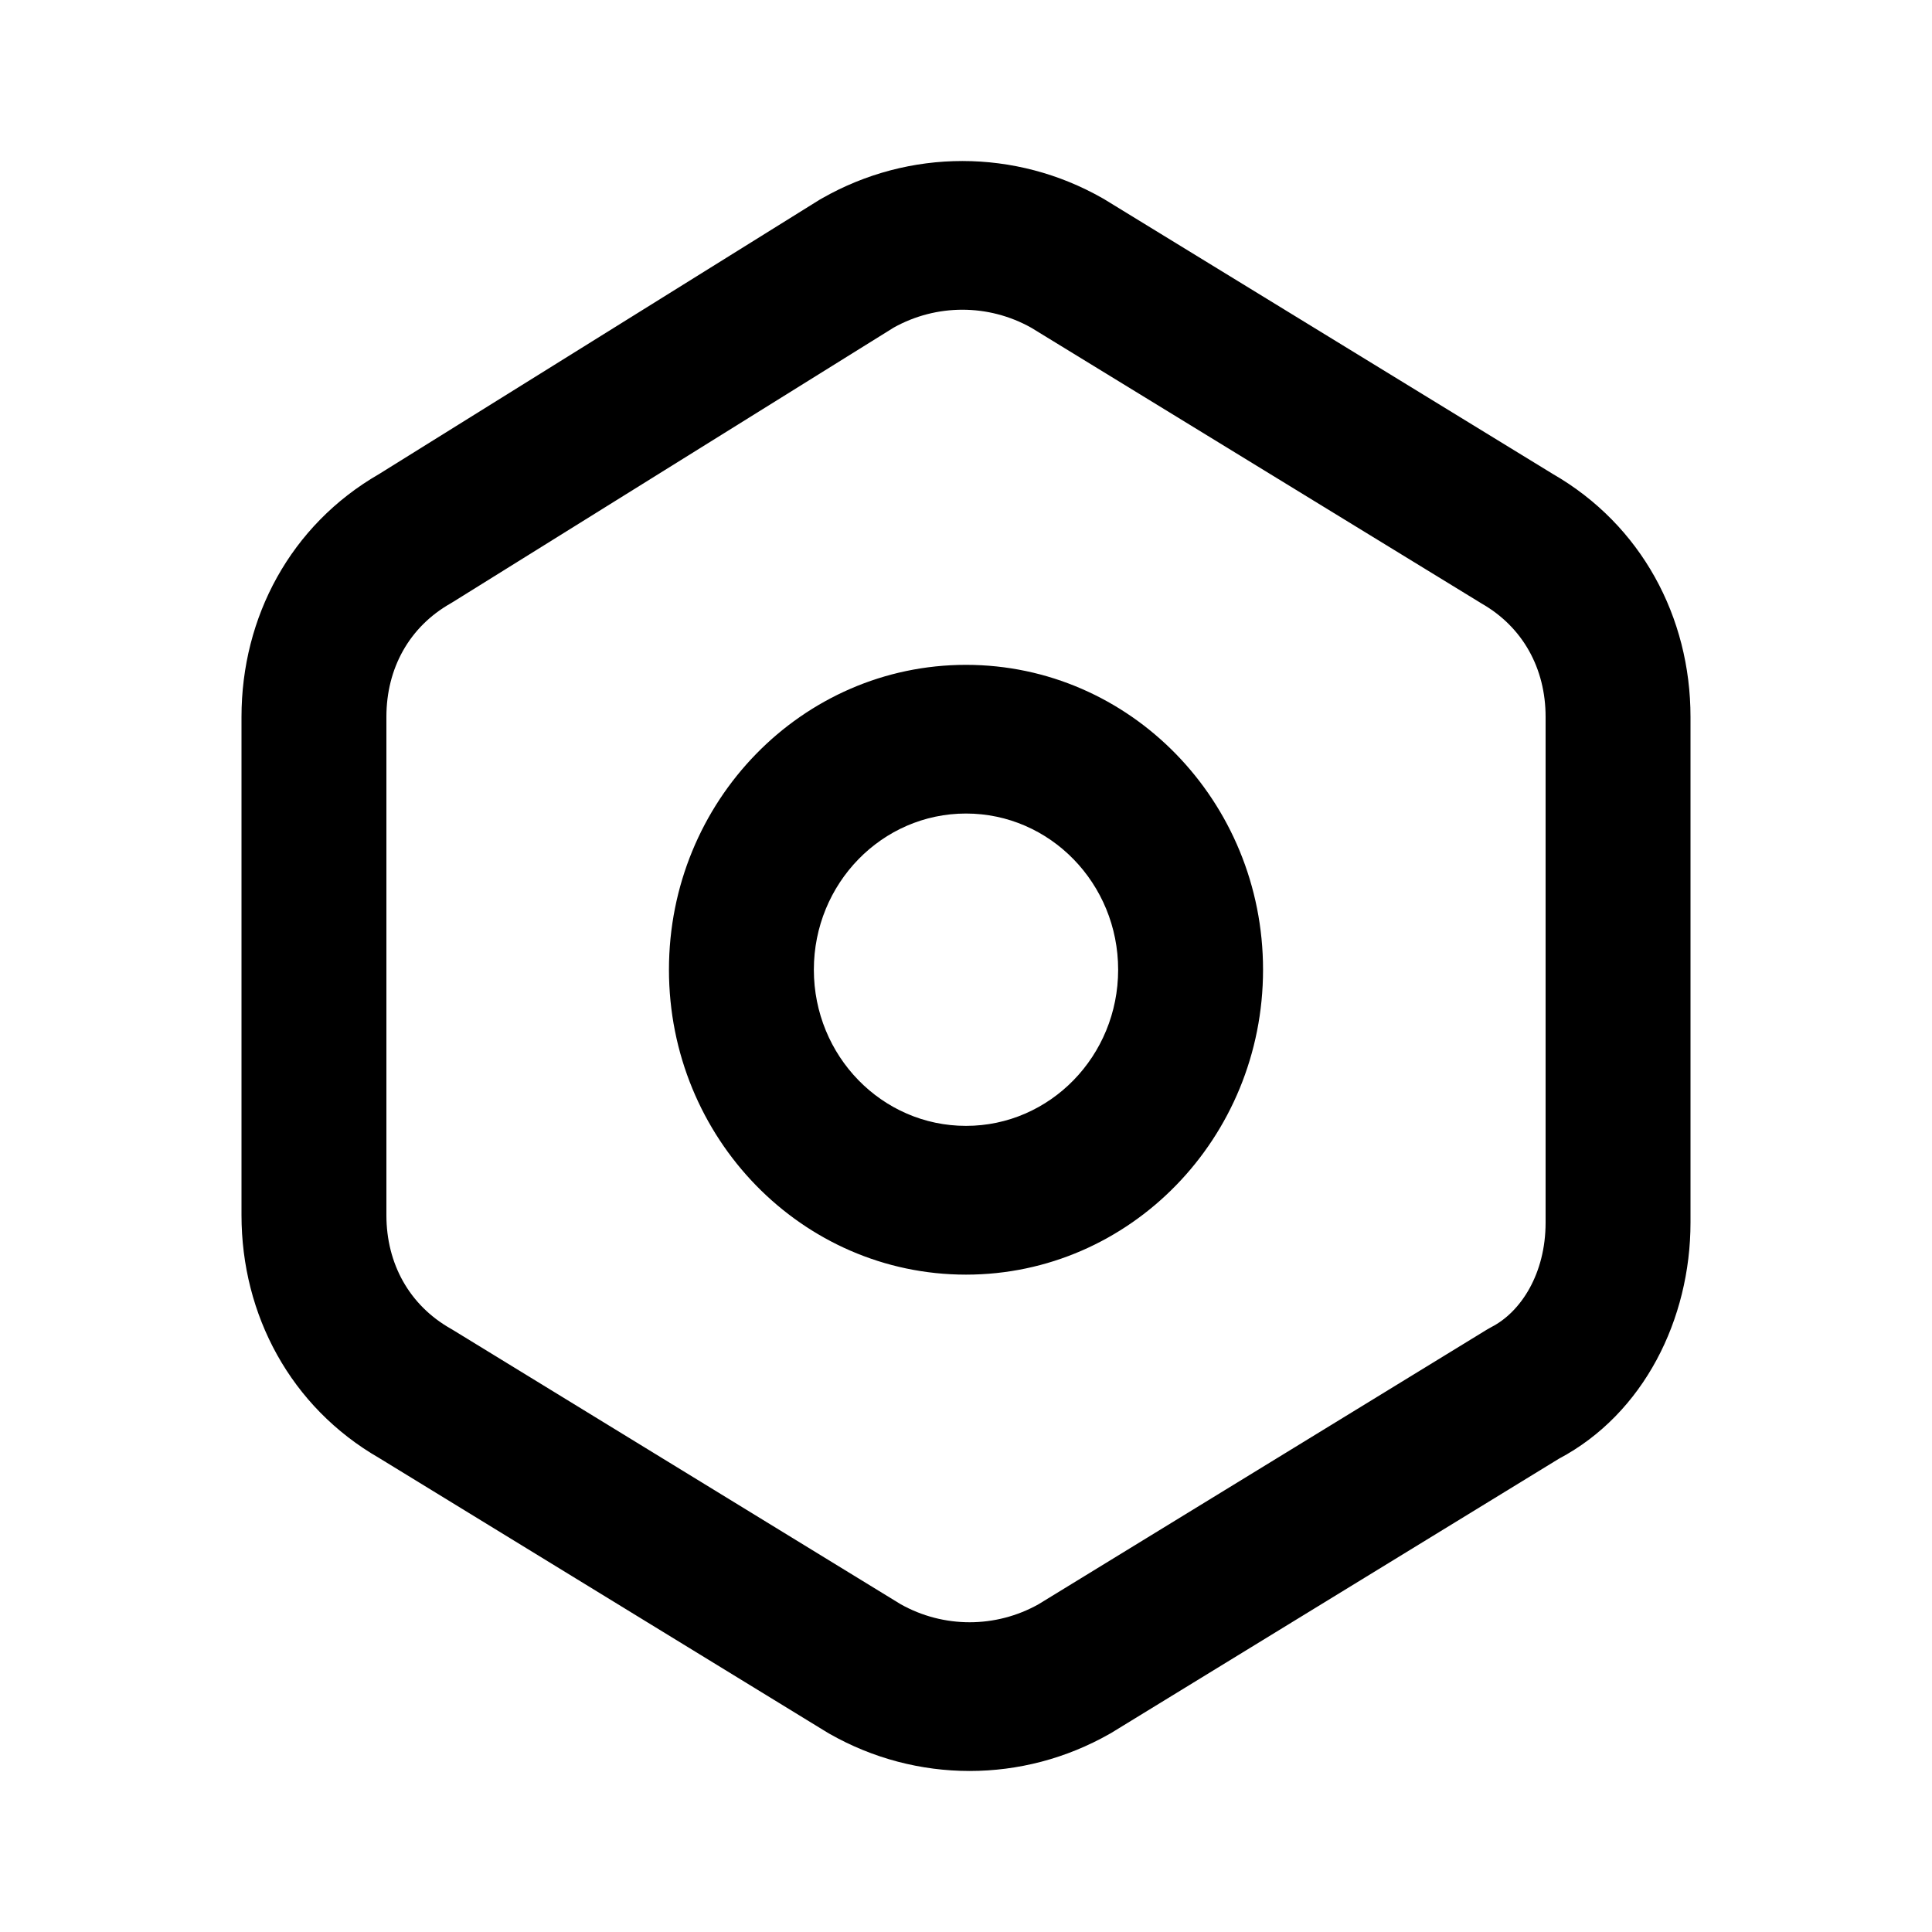
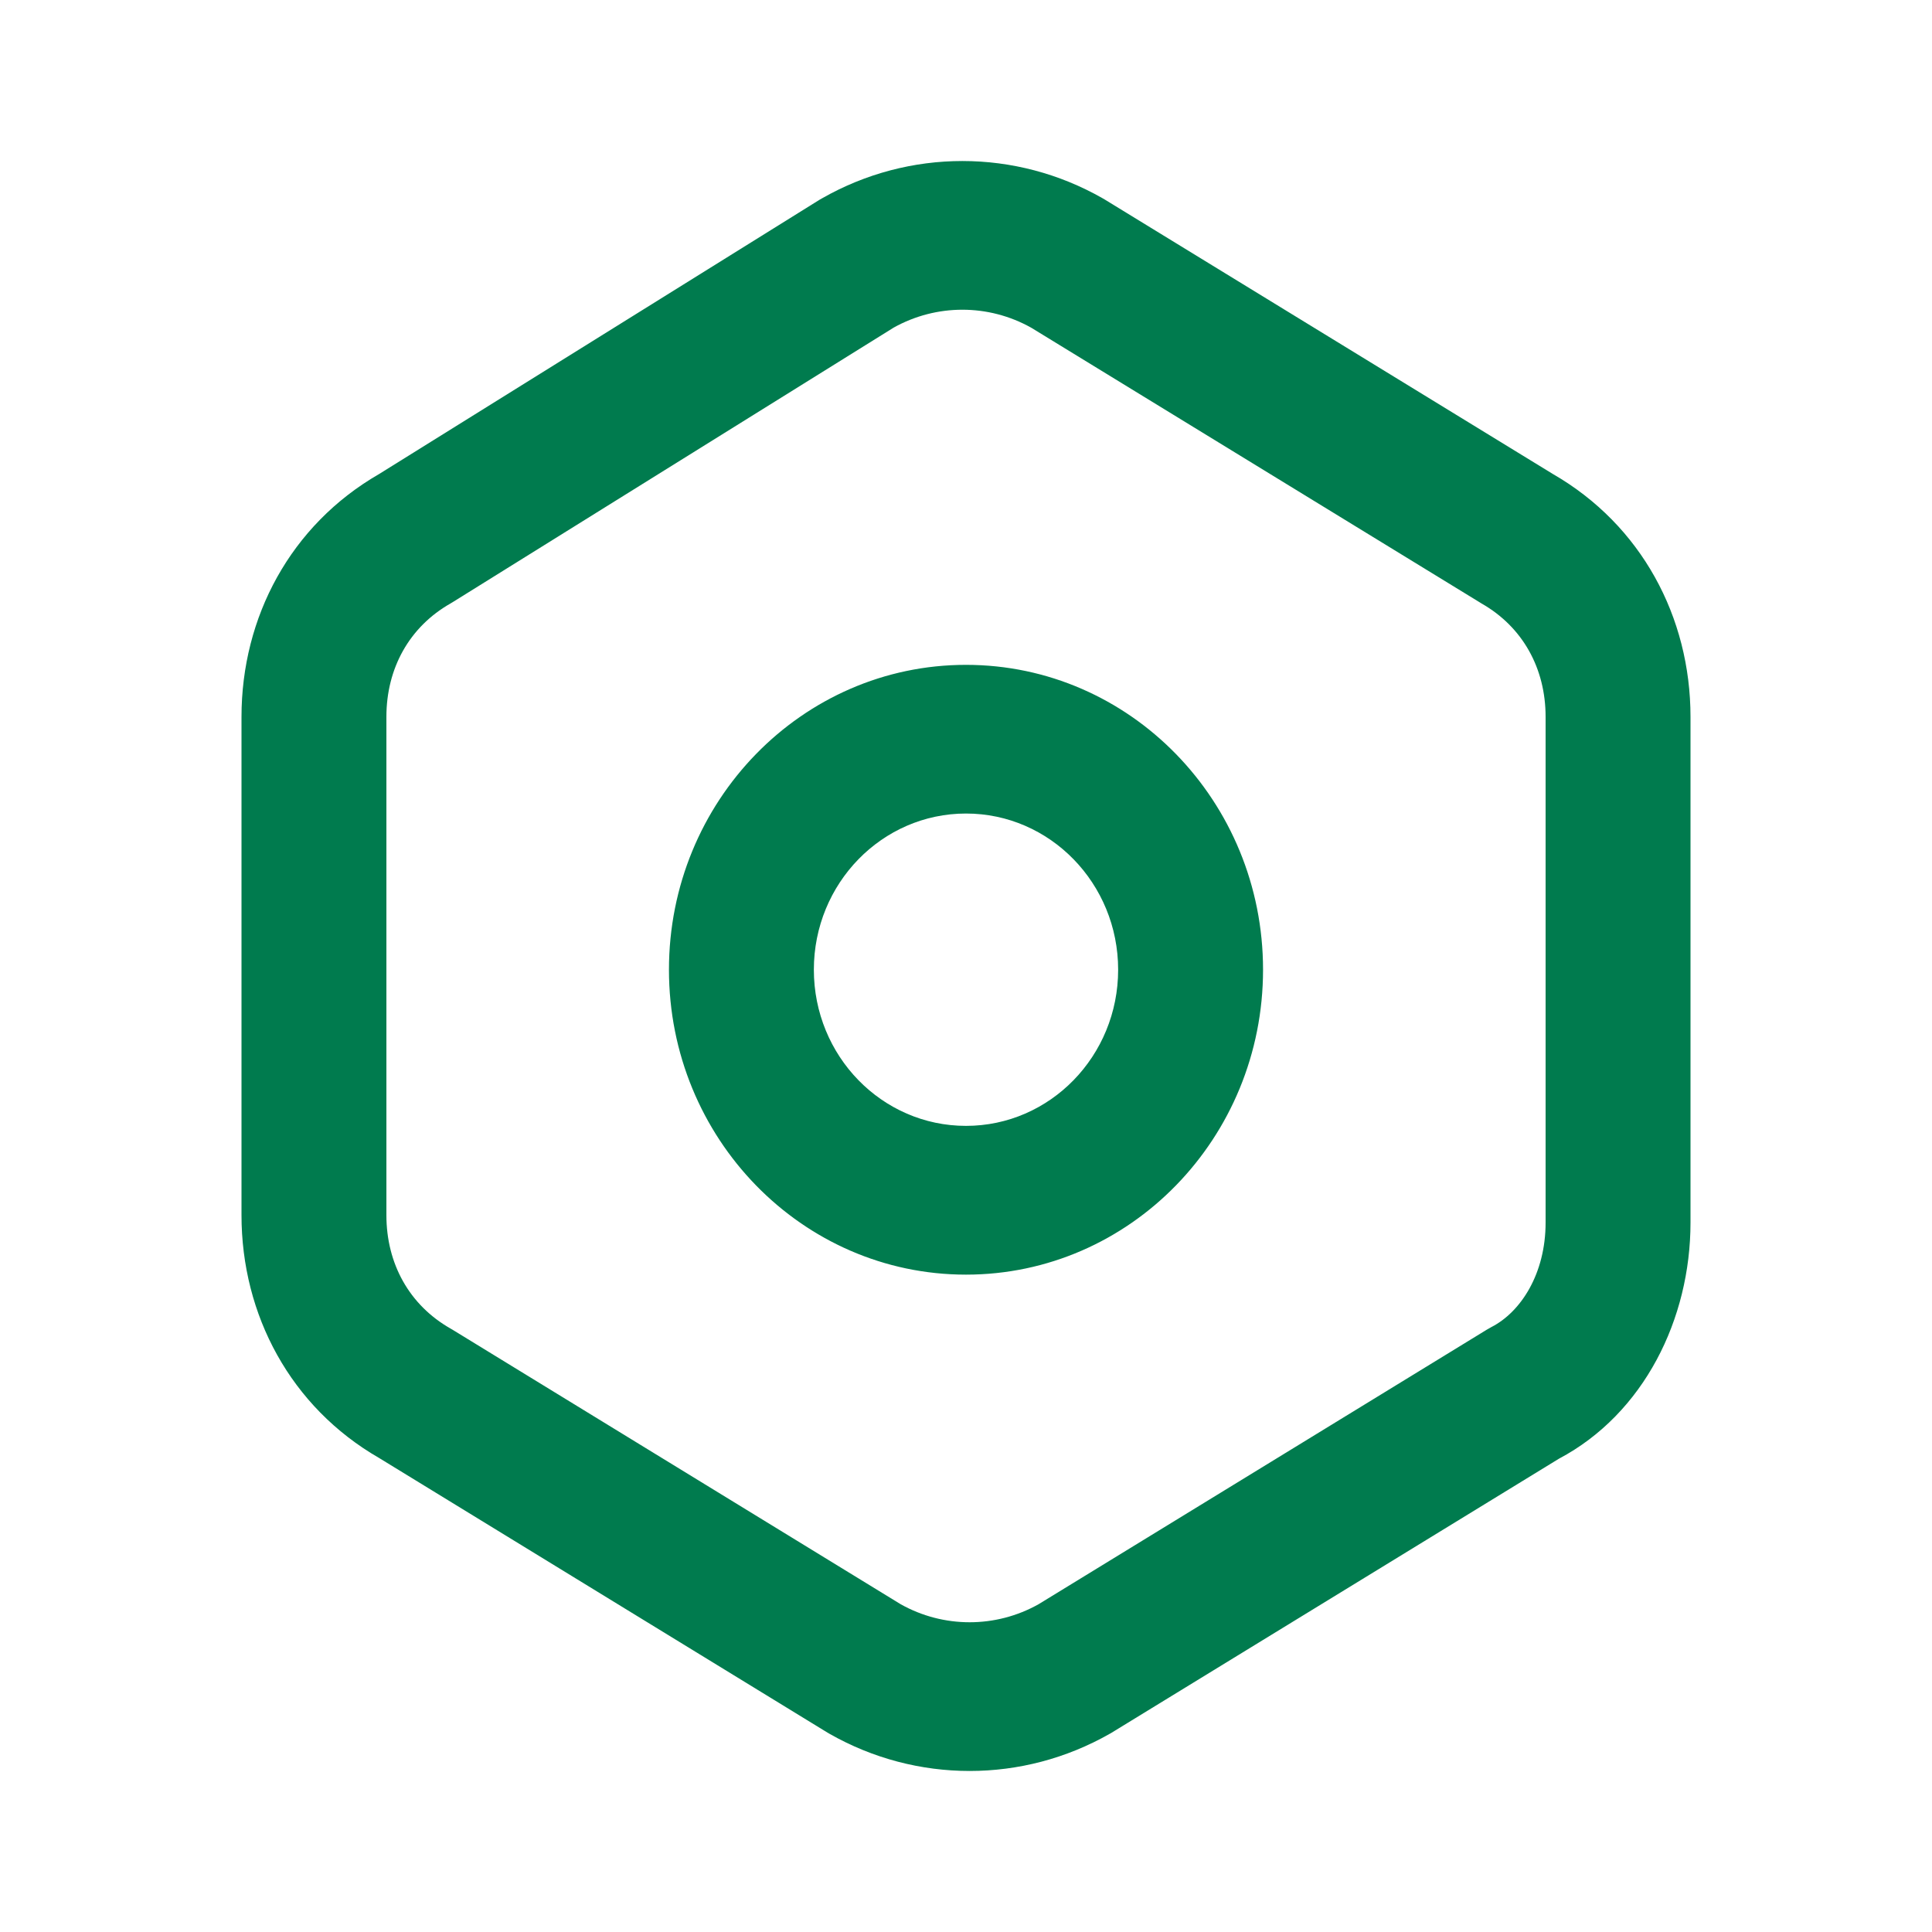
- <svg xmlns="http://www.w3.org/2000/svg" width="50" height="50" viewBox="0 0 24 24" fill="none">
-   <path fill-rule="evenodd" clip-rule="evenodd" d="M10.213 2.463C11.295 1.846 12.615 1.846 13.697 2.463C13.705 2.467 13.713 2.472 13.721 2.477L19.29 5.888C20.389 6.521 21 7.665 21 8.905V15.187C21 16.387 20.42 17.562 19.365 18.121L13.811 21.523C13.803 21.528 13.795 21.533 13.787 21.537C12.705 22.154 11.385 22.154 10.303 21.537C10.295 21.533 10.287 21.528 10.279 21.523L4.71 18.112C3.611 17.479 3 16.335 3 15.095V8.905C3 7.666 3.61 6.523 4.707 5.89L10.183 2.48C10.193 2.474 10.203 2.468 10.213 2.463ZM11.101 4.07L5.627 7.478C5.617 7.484 5.607 7.49 5.597 7.496C5.084 7.788 4.8 8.303 4.8 8.905V15.095C4.8 15.697 5.084 16.212 5.597 16.504C5.605 16.509 5.613 16.514 5.621 16.518L11.188 19.928C11.72 20.227 12.37 20.227 12.902 19.928L18.469 16.518C18.488 16.507 18.508 16.496 18.527 16.485C18.892 16.298 19.2 15.823 19.2 15.187V8.905C19.2 8.303 18.916 7.788 18.403 7.496C18.395 7.491 18.387 7.486 18.379 7.481L12.812 4.072C12.28 3.773 11.633 3.773 11.101 4.07ZM12 10.106C10.956 10.106 10.11 10.975 10.11 12.046C10.11 13.118 10.956 13.986 12 13.986C13.044 13.986 13.89 13.118 13.89 12.046C13.89 10.975 13.044 10.106 12 10.106ZM8.31 12.046C8.31 9.954 9.962 8.259 12 8.259C14.038 8.259 15.69 9.954 15.69 12.046C15.69 14.138 14.038 15.834 12 15.834C9.962 15.834 8.31 14.138 8.31 12.046Z" fill="black" />
+ <svg xmlns="http://www.w3.org/2000/svg" width="35" height="35" viewBox="0 0 24 24" fill="none">
+   <path fill-rule="evenodd" clip-rule="evenodd" d="M10.213 2.463C11.295 1.846 12.615 1.846 13.697 2.463C13.705 2.467 13.713 2.472 13.721 2.477L19.29 5.888C20.389 6.521 21 7.665 21 8.905V15.187C21 16.387 20.42 17.562 19.365 18.121L13.811 21.523C13.803 21.528 13.795 21.533 13.787 21.537C12.705 22.154 11.385 22.154 10.303 21.537C10.295 21.533 10.287 21.528 10.279 21.523L4.71 18.112C3.611 17.479 3 16.335 3 15.095V8.905C3 7.666 3.61 6.523 4.707 5.89L10.183 2.48C10.193 2.474 10.203 2.468 10.213 2.463ZM11.101 4.07L5.627 7.478C5.617 7.484 5.607 7.49 5.597 7.496C5.084 7.788 4.8 8.303 4.8 8.905V15.095C4.8 15.697 5.084 16.212 5.597 16.504C5.605 16.509 5.613 16.514 5.621 16.518L11.188 19.928C11.72 20.227 12.37 20.227 12.902 19.928L18.469 16.518C18.488 16.507 18.508 16.496 18.527 16.485C18.892 16.298 19.2 15.823 19.2 15.187V8.905C19.2 8.303 18.916 7.788 18.403 7.496C18.395 7.491 18.387 7.486 18.379 7.481L12.812 4.072C12.28 3.773 11.633 3.773 11.101 4.07ZM12 10.106C10.956 10.106 10.11 10.975 10.11 12.046C10.11 13.118 10.956 13.986 12 13.986C13.044 13.986 13.89 13.118 13.89 12.046C13.89 10.975 13.044 10.106 12 10.106ZM8.31 12.046C8.31 9.954 9.962 8.259 12 8.259C14.038 8.259 15.69 9.954 15.69 12.046C15.69 14.138 14.038 15.834 12 15.834C9.962 15.834 8.31 14.138 8.31 12.046Z" fill="#007B4E" />
</svg>
